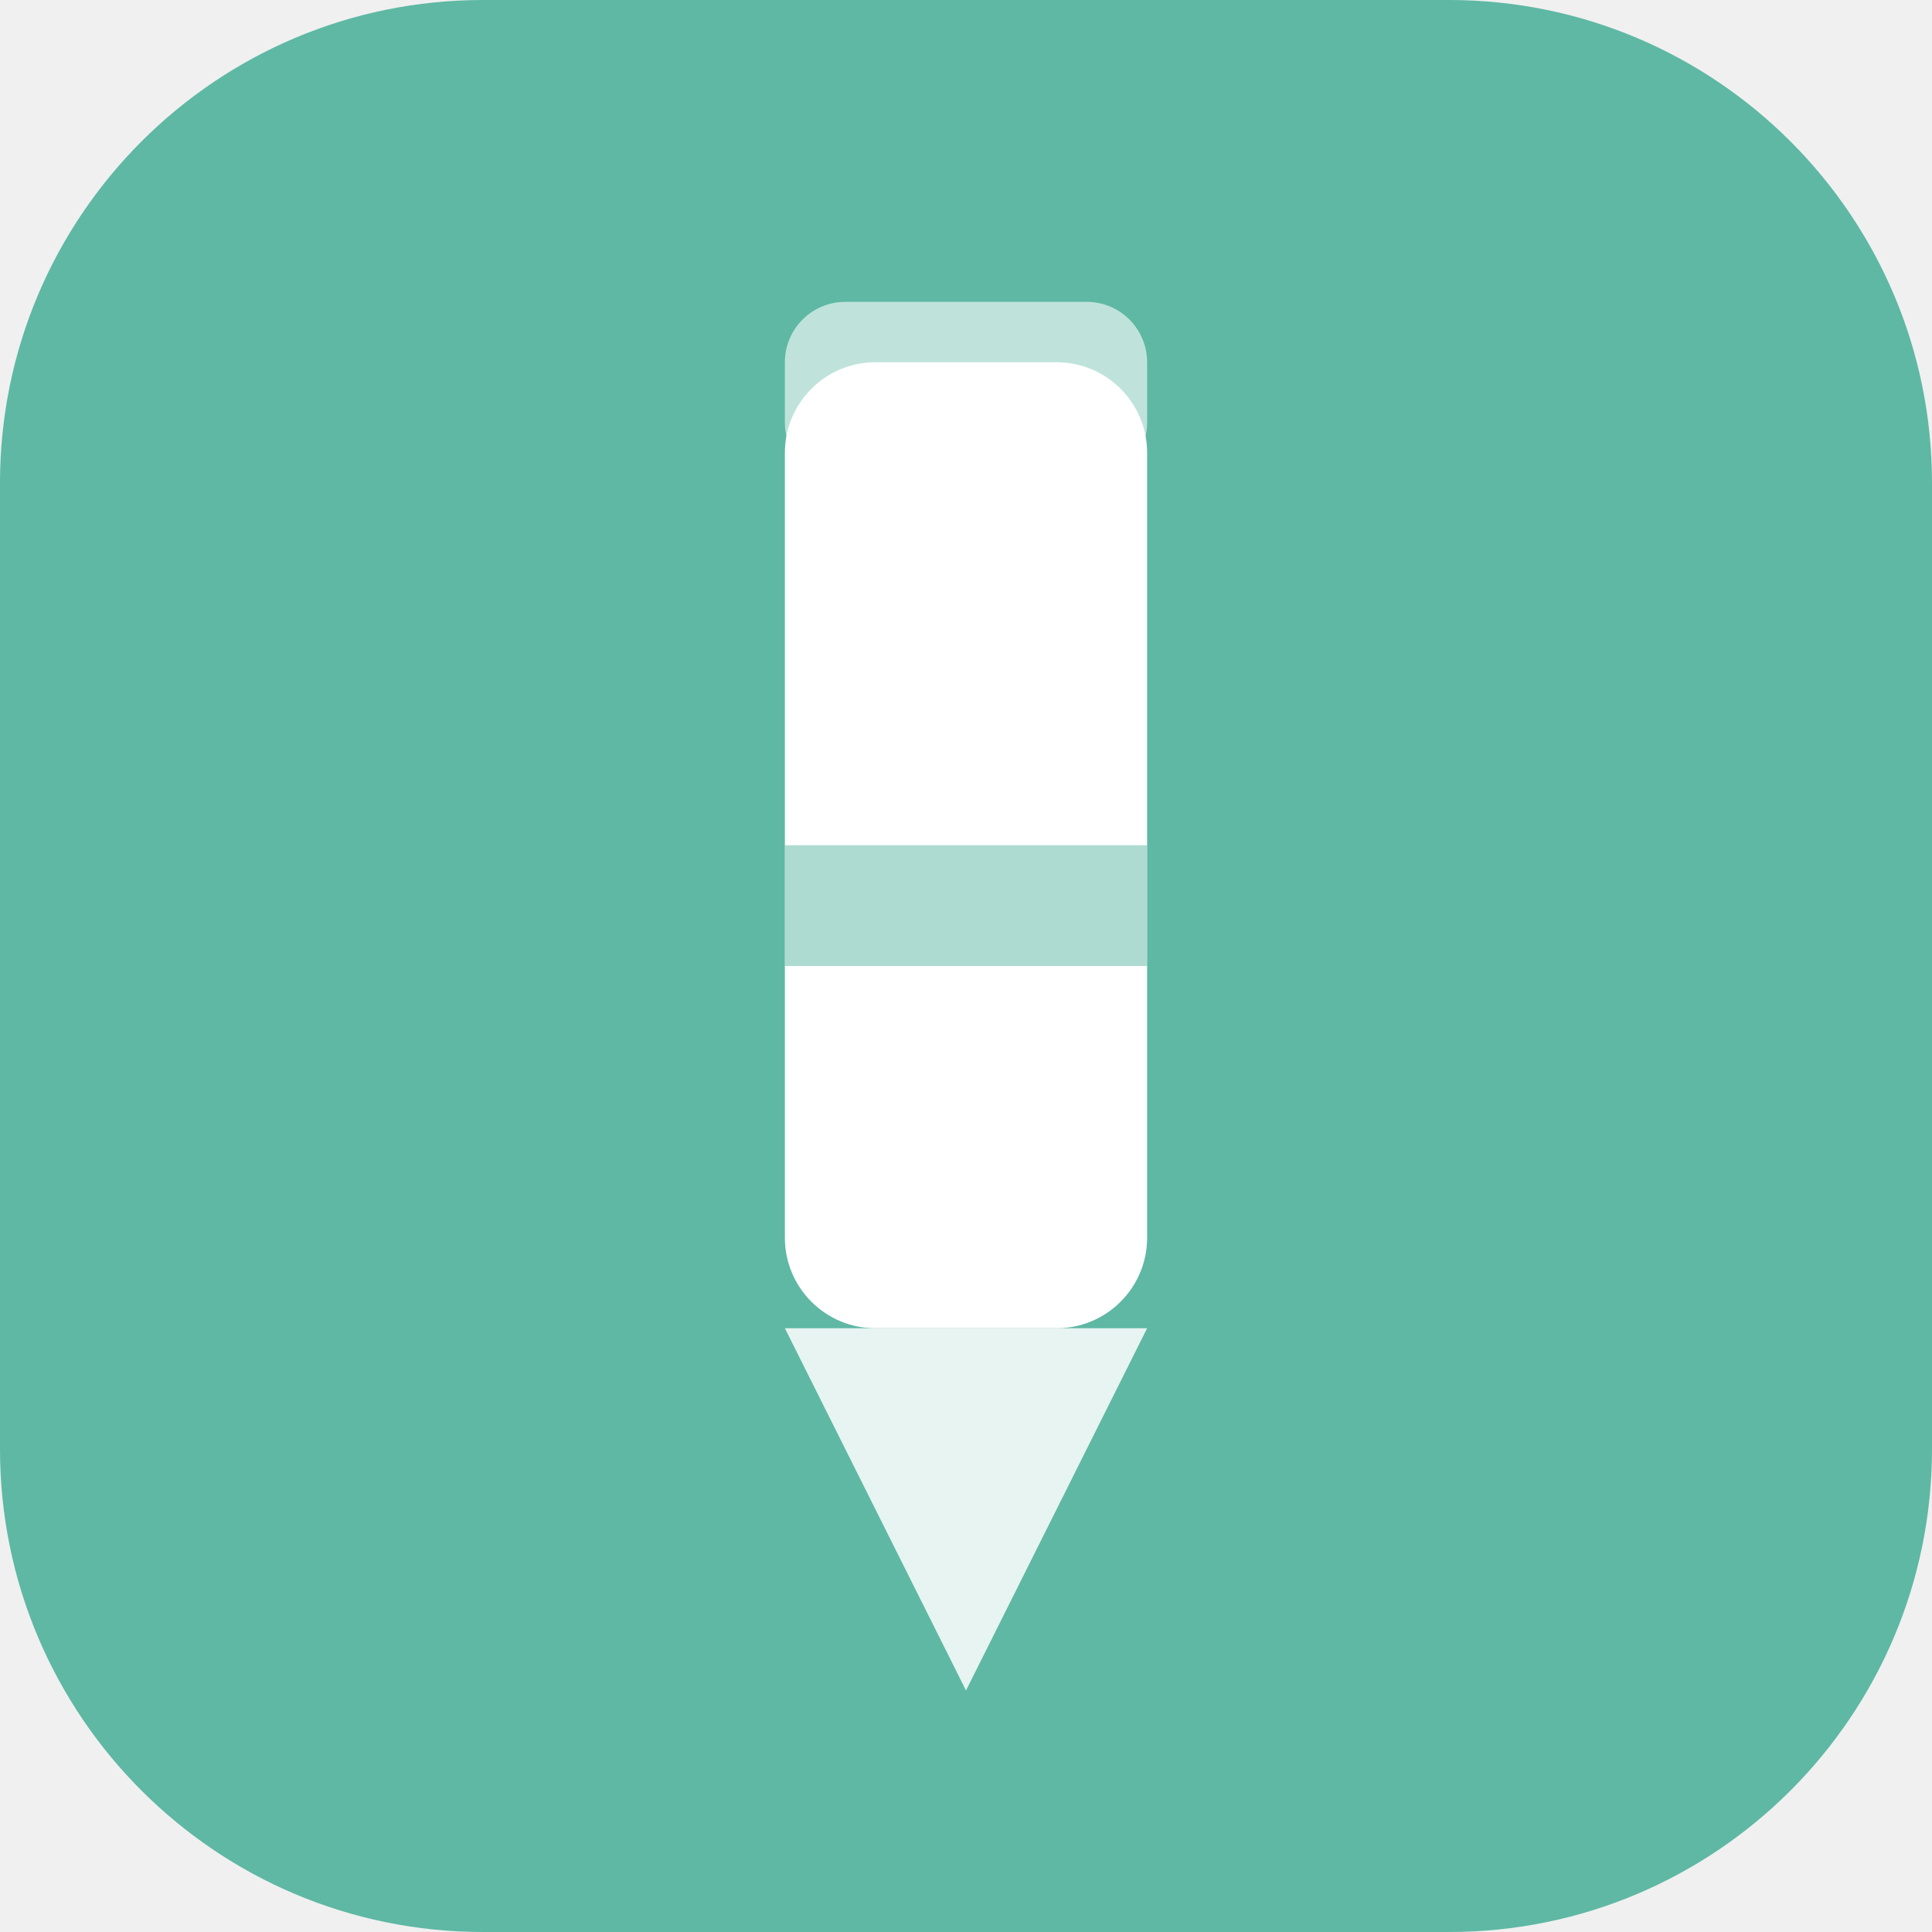
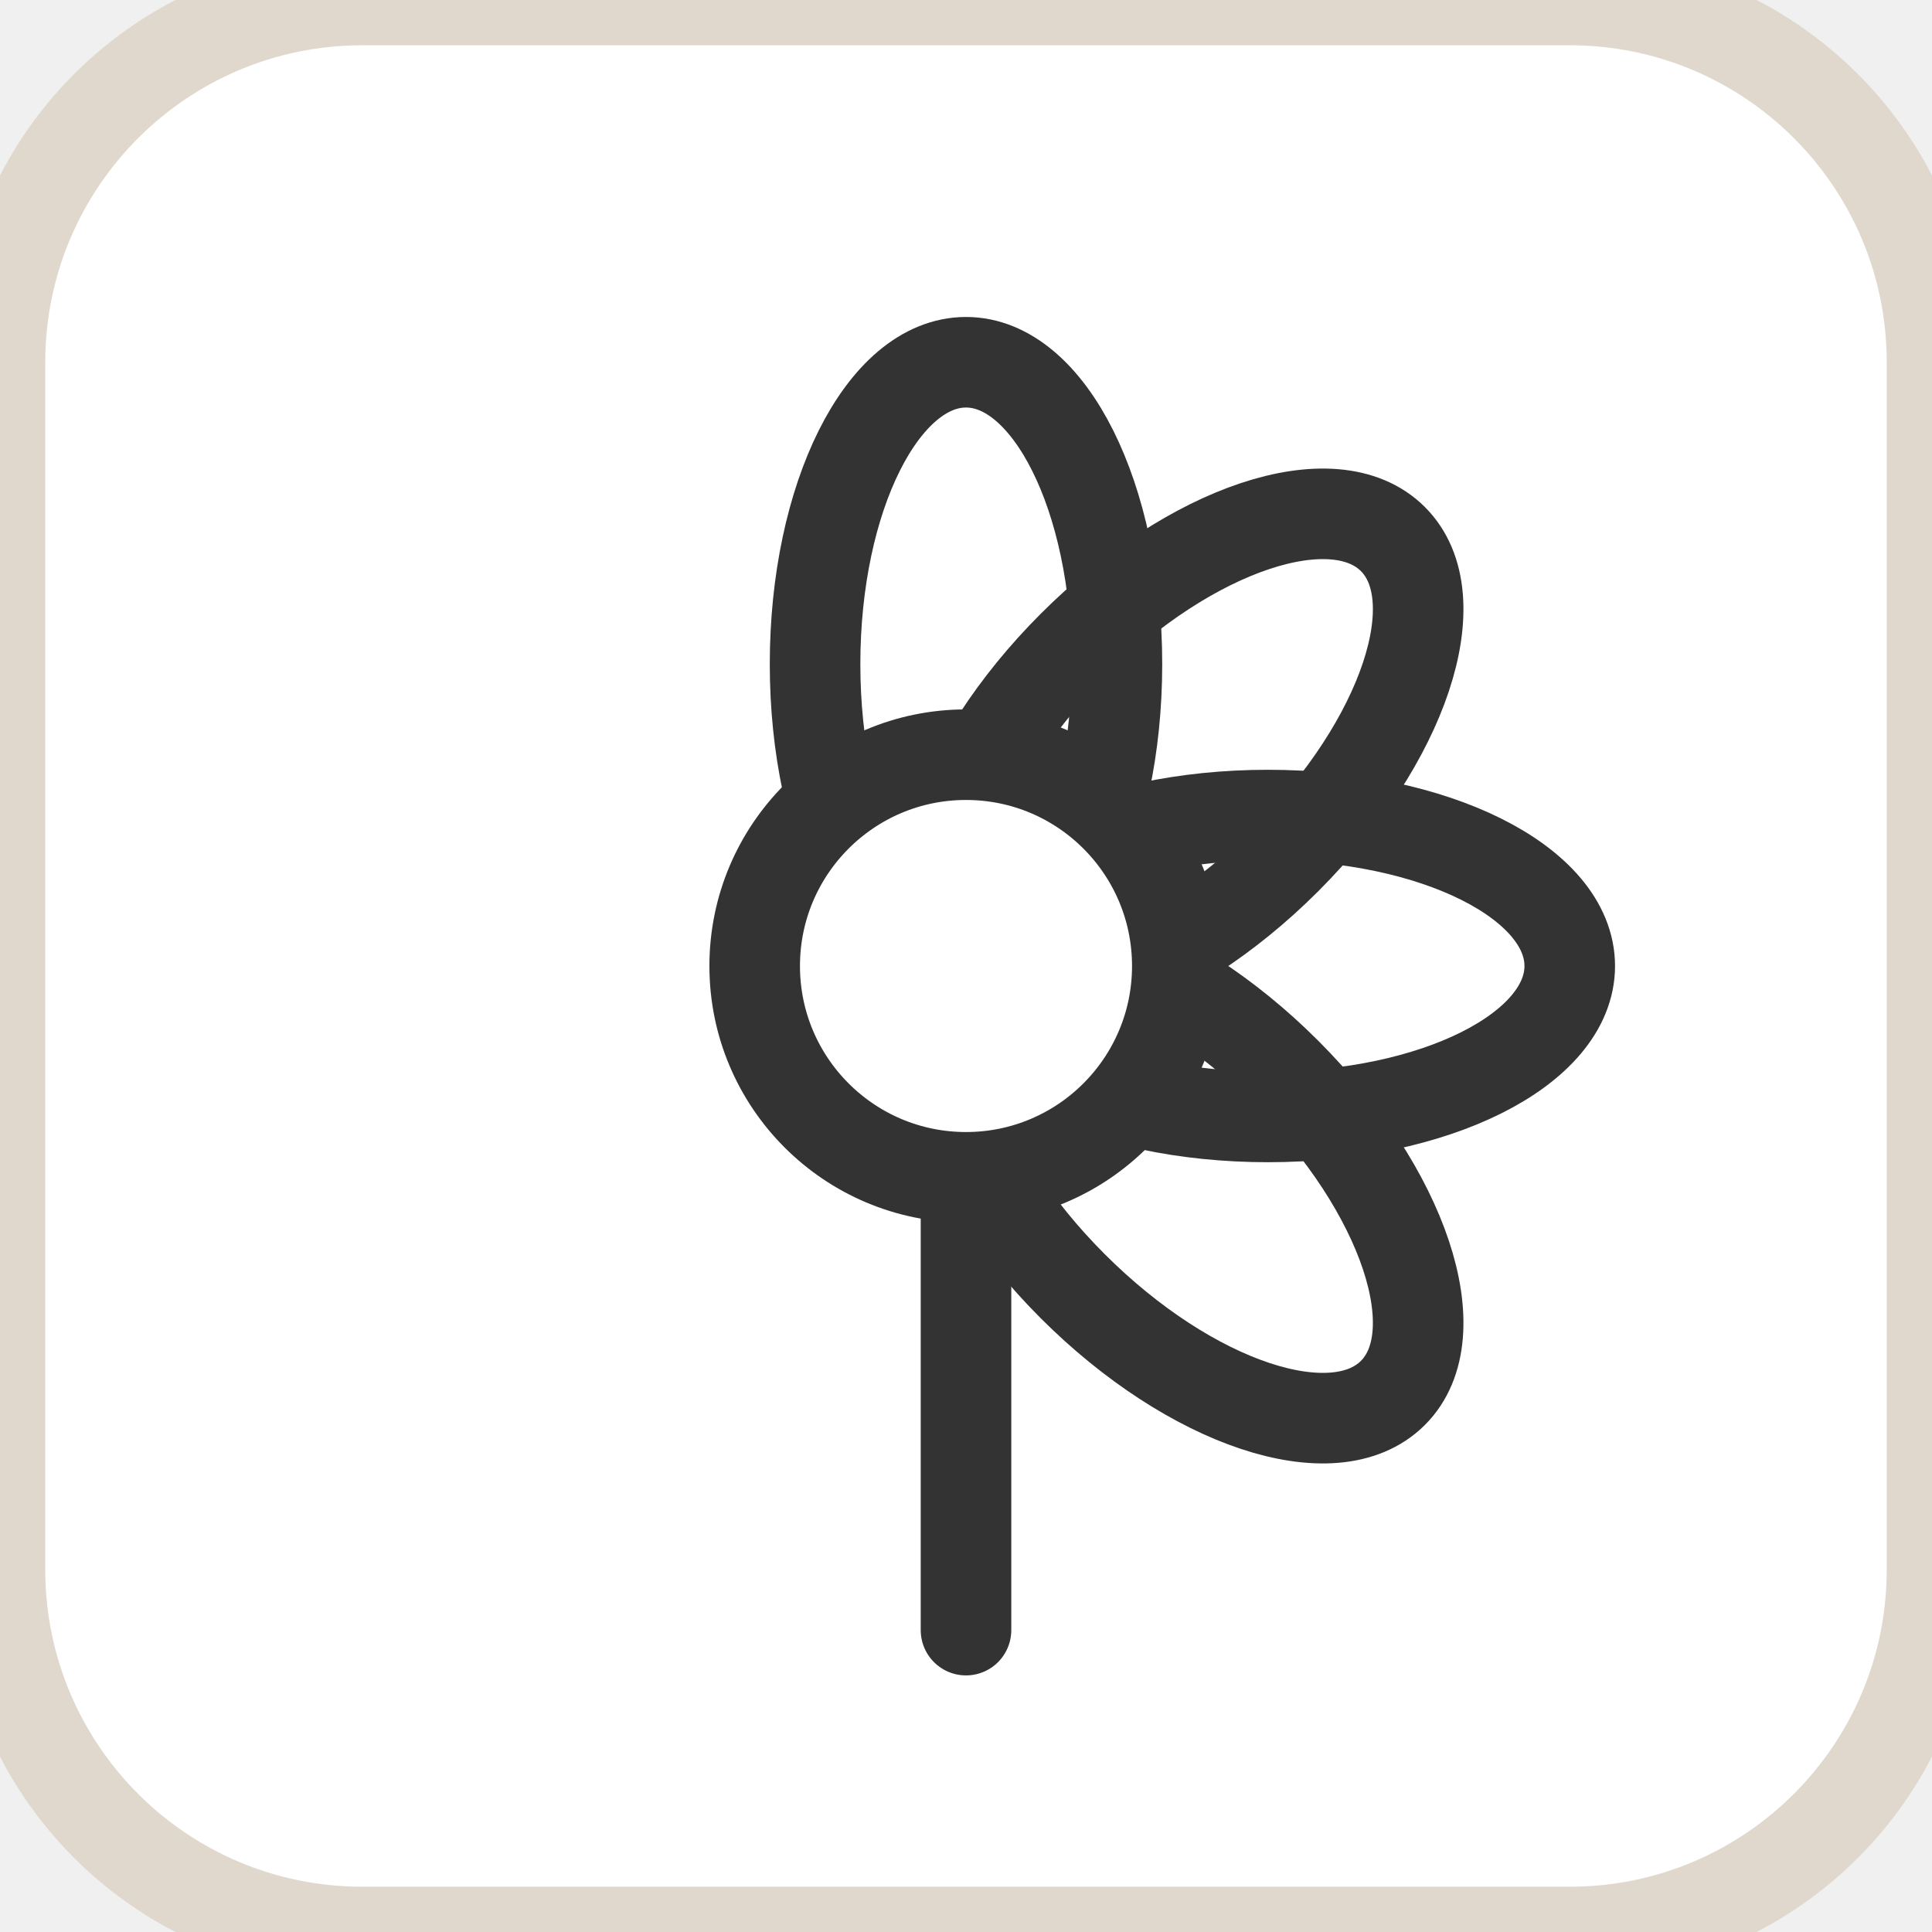
<svg xmlns="http://www.w3.org/2000/svg" viewBox="0 0 32 32">
-   <rect width="32" height="32" rx="8" fill="#5eb8a4" />
-   <rect x="13" y="6" width="6" height="16" rx="1.5" fill="white" />
-   <polygon points="13,22 19,22 16,28" fill="white" opacity="0.85" />
-   <rect x="13" y="5" width="6" height="3" rx="1" fill="white" opacity="0.6" />
-   <rect x="13" y="14" width="6" height="2" fill="#5eb8a4" opacity="0.5" />
+   <rect width="32" height="32" rx="6" fill="white" />
+   <rect width="32" height="32" rx="6" fill="none" stroke="#e0d8cc" stroke-width="1.5" />
+   <line x1="16" y1="27" x2="16" y2="20" stroke="#333" stroke-width="1.5" stroke-linecap="round" />
+   <ellipse cx="16" cy="11" rx="2.5" ry="5" fill="none" stroke="#333" stroke-width="1.5" />
+   <ellipse cx="16" cy="11" rx="2.5" ry="5" fill="none" stroke="#333" stroke-width="1.5" transform="rotate(45 16 16)" />
+   <ellipse cx="16" cy="11" rx="2.5" ry="5" fill="none" stroke="#333" stroke-width="1.5" transform="rotate(90 16 16)" />
+   <ellipse cx="16" cy="11" rx="2.5" ry="5" fill="none" stroke="#333" stroke-width="1.5" transform="rotate(135 16 16)" />
+   <circle cx="16" cy="16" r="3.5" fill="white" stroke="#333" stroke-width="1.5" />
</svg>
